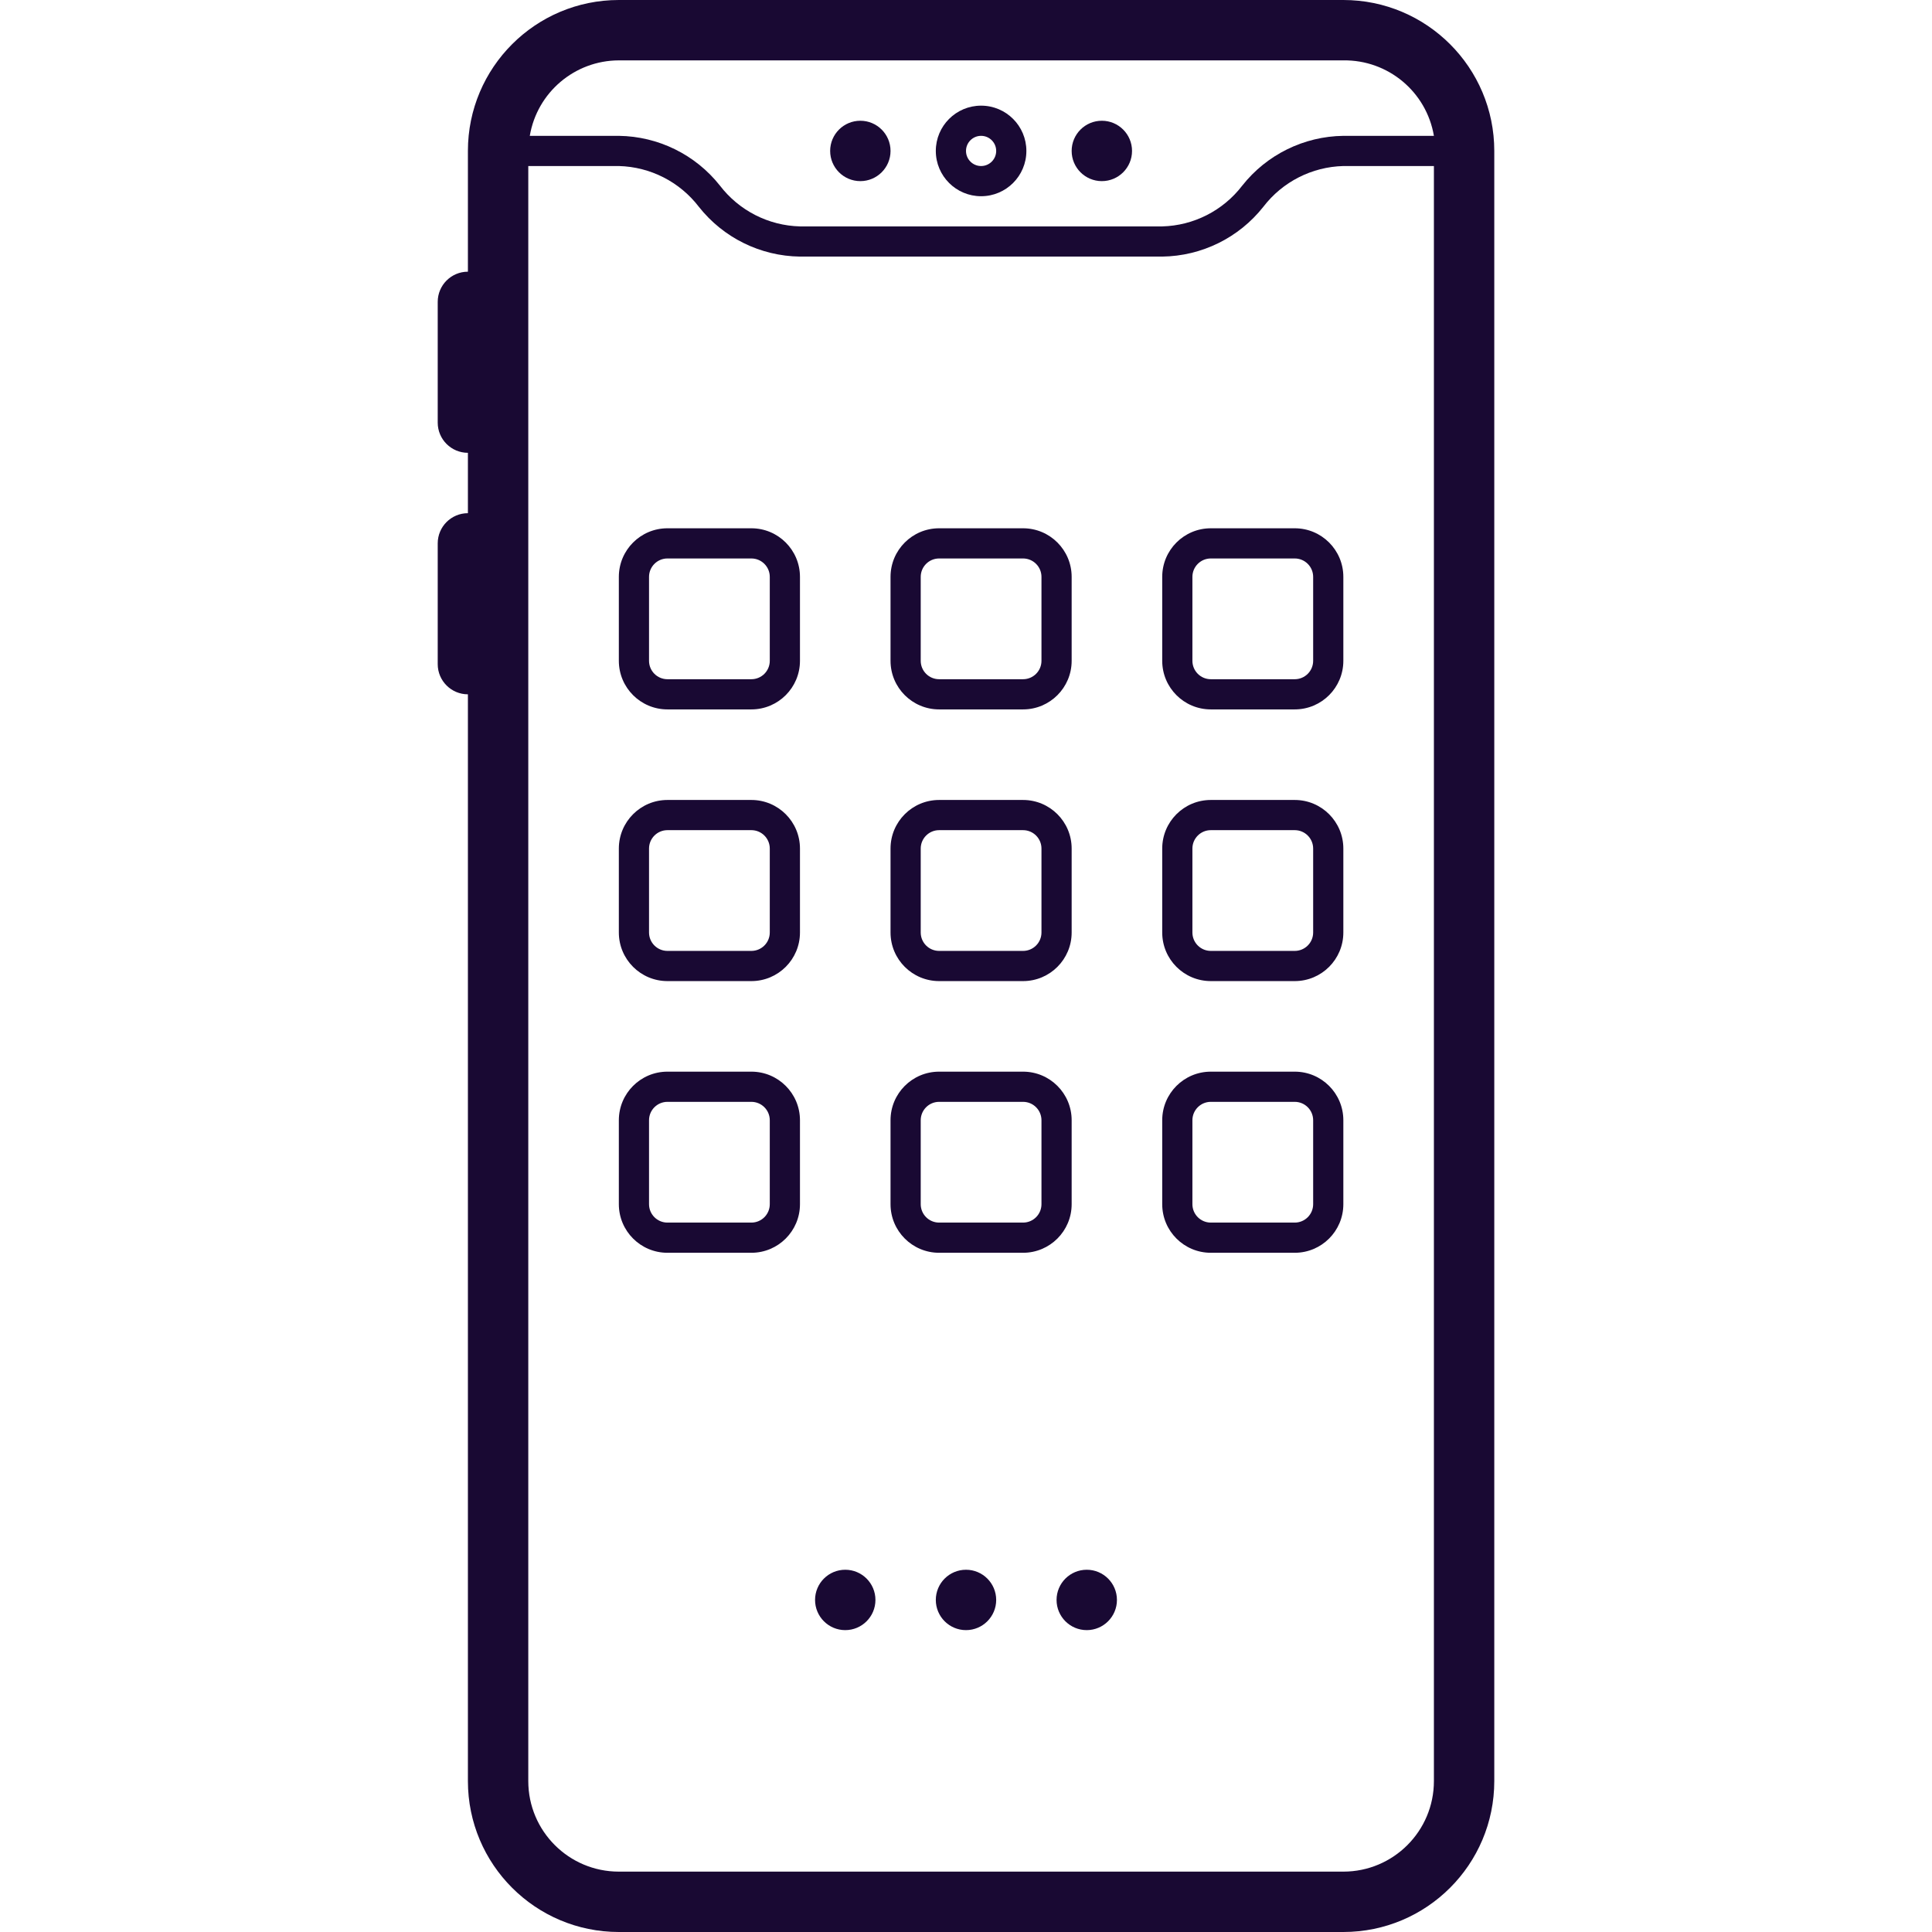
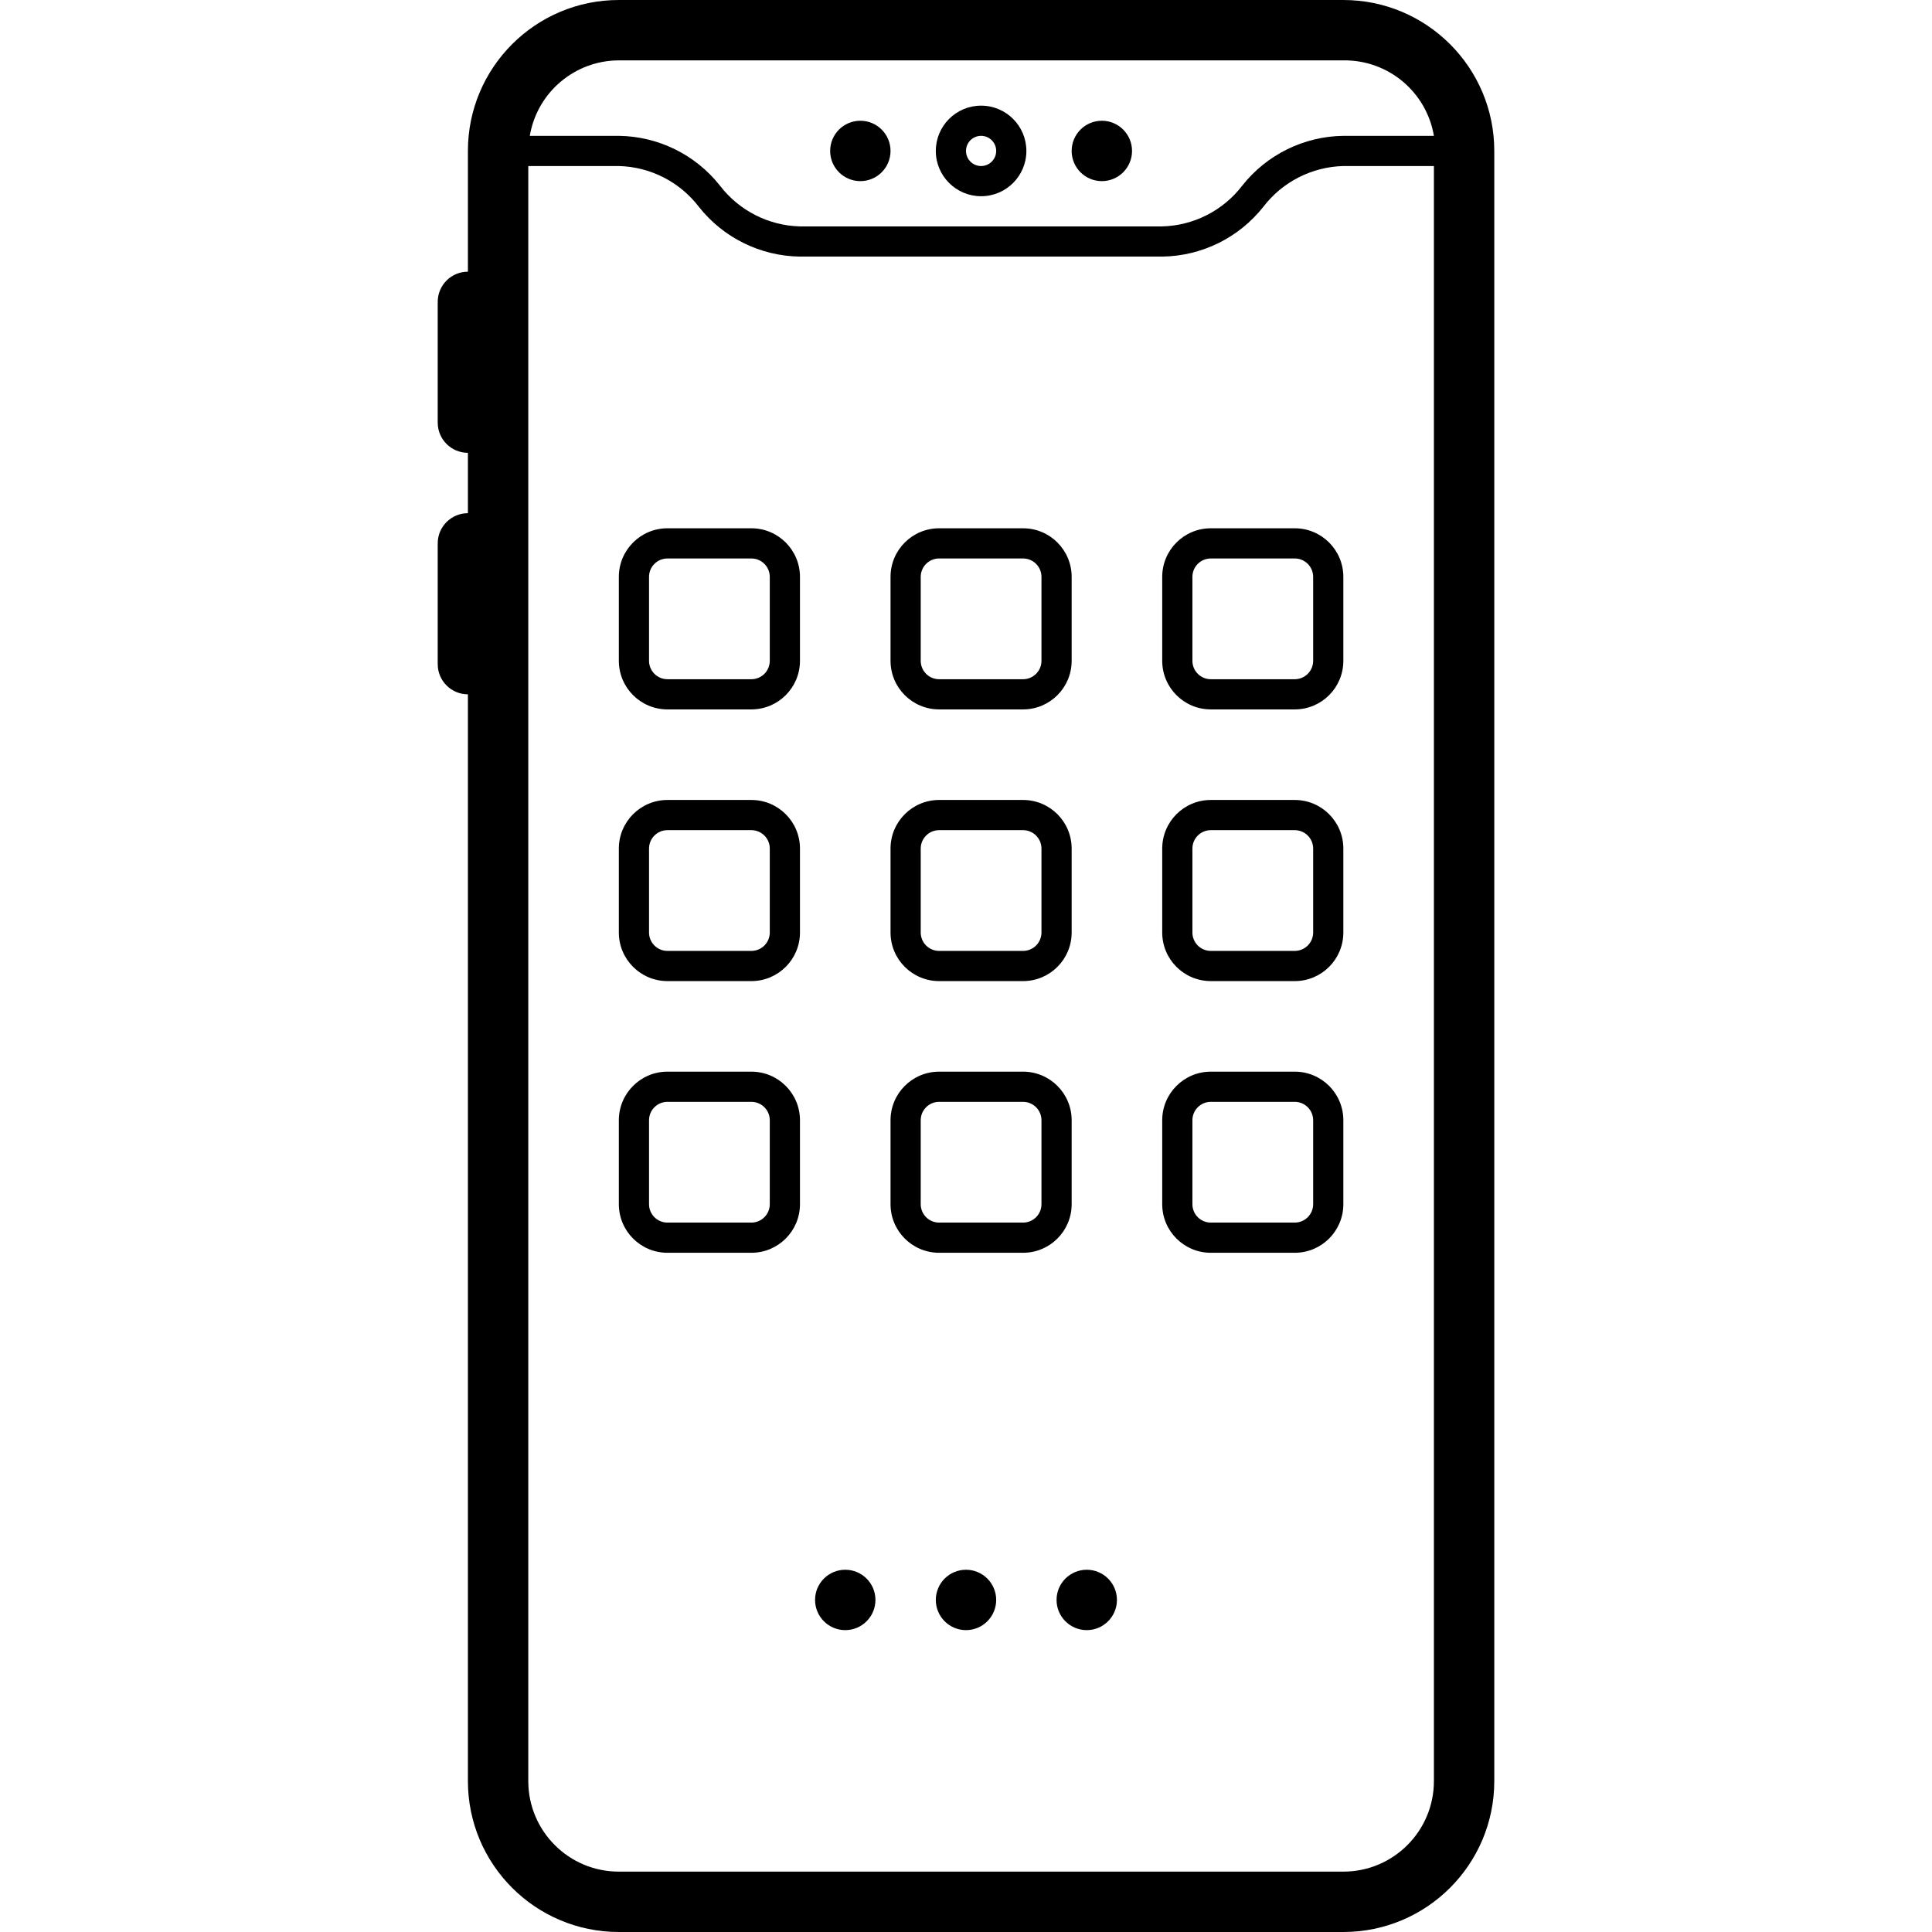
<svg xmlns="http://www.w3.org/2000/svg" data-name="Layer 1" id="Layer_1" viewBox="0 0 64 64">
  <defs>
-     <style>.cls-1{fill:#190933;}</style>
+     <style>.cls-1{}</style>
  </defs>
  <path class="cls-1" d="M14.5,18v4a1,1,0,0,0,1,1V59a5,5,0,0,0,5,5h24a5,5,0,0,0,5-5V5a5,5,0,0,0-5-5h-24a5,5,0,0,0-5,5V9a1,1,0,0,0-1,1v4a1,1,0,0,0,1,1v2A1,1,0,0,0,14.5,18Zm6-16h24a3,3,0,0,1,3,2.5h-3a4.34,4.34,0,0,0-3.35,1.65A3.45,3.45,0,0,1,38.5,7.5h-12a3.45,3.45,0,0,1-2.65-1.35A4.34,4.34,0,0,0,20.5,4.5H17.55A3,3,0,0,1,20.5,2Zm24,60h-24a3,3,0,0,1-3-3V5.5h3a3.45,3.45,0,0,1,2.65,1.35A4.34,4.34,0,0,0,26.5,8.5h12a4.34,4.34,0,0,0,3.35-1.65A3.45,3.45,0,0,1,44.5,5.5h3V59A3,3,0,0,1,44.5,62Z" />
  <path class="cls-1" d="M32.5,6.5A1.5,1.5,0,1,0,31,5,1.5,1.5,0,0,0,32.5,6.5Zm0-2A.5.5,0,1,1,32,5,.5.5,0,0,1,32.5,4.5Z" />
  <circle class="cls-1" cx="36.5" cy="5" r="1" />
  <circle class="cls-1" cx="28" cy="53" r="1" />
  <circle class="cls-1" cx="32" cy="53" r="1" />
  <circle class="cls-1" cx="36" cy="53" r="1" />
  <circle class="cls-1" cx="28.5" cy="5" r="1" />
  <path class="cls-1" d="M24.89,17.5H22.11a1.61,1.61,0,0,0-1.61,1.61v2.78a1.61,1.61,0,0,0,1.61,1.61h2.78a1.61,1.61,0,0,0,1.61-1.61V19.11A1.61,1.61,0,0,0,24.89,17.5Zm.61,4.39a.61.61,0,0,1-.61.61H22.11a.61.61,0,0,1-.61-.61V19.11a.61.61,0,0,1,.61-.61h2.78a.61.61,0,0,1,.61.61Z" />
  <path class="cls-1" d="M31.11,23.5h2.78a1.61,1.61,0,0,0,1.61-1.61V19.11a1.61,1.61,0,0,0-1.61-1.61H31.11a1.61,1.61,0,0,0-1.61,1.61v2.78A1.61,1.61,0,0,0,31.11,23.5Zm-.61-4.39a.61.61,0,0,1,.61-.61h2.78a.61.61,0,0,1,.61.61v2.78a.61.61,0,0,1-.61.61H31.11a.61.61,0,0,1-.61-.61Z" />
  <path class="cls-1" d="M42.89,17.5H40.11a1.61,1.61,0,0,0-1.61,1.61v2.78a1.61,1.61,0,0,0,1.61,1.61h2.78a1.61,1.61,0,0,0,1.61-1.61V19.11A1.61,1.61,0,0,0,42.89,17.5Zm.61,4.39a.61.61,0,0,1-.61.61H40.11a.61.61,0,0,1-.61-.61V19.11a.61.61,0,0,1,.61-.61h2.78a.61.61,0,0,1,.61.61Z" />
  <path class="cls-1" d="M24.89,26.5H22.11a1.61,1.61,0,0,0-1.61,1.61v2.78a1.61,1.61,0,0,0,1.61,1.61h2.78a1.61,1.61,0,0,0,1.61-1.61V28.11A1.61,1.61,0,0,0,24.89,26.5Zm.61,4.39a.61.61,0,0,1-.61.61H22.11a.61.61,0,0,1-.61-.61V28.11a.61.61,0,0,1,.61-.61h2.78a.61.61,0,0,1,.61.61Z" />
  <path class="cls-1" d="M31.11,32.5h2.78a1.61,1.61,0,0,0,1.61-1.61V28.11a1.61,1.61,0,0,0-1.61-1.61H31.11a1.61,1.61,0,0,0-1.61,1.61v2.78A1.61,1.61,0,0,0,31.11,32.5Zm-.61-4.39a.61.61,0,0,1,.61-.61h2.78a.61.61,0,0,1,.61.61v2.78a.61.61,0,0,1-.61.61H31.11a.61.61,0,0,1-.61-.61Z" />
  <path class="cls-1" d="M42.89,26.5H40.11a1.61,1.61,0,0,0-1.61,1.61v2.78a1.61,1.61,0,0,0,1.61,1.61h2.78a1.61,1.61,0,0,0,1.61-1.61V28.11A1.61,1.61,0,0,0,42.89,26.5Zm.61,4.39a.61.61,0,0,1-.61.61H40.11a.61.61,0,0,1-.61-.61V28.11a.61.61,0,0,1,.61-.61h2.78a.61.61,0,0,1,.61.61Z" />
  <path class="cls-1" d="M24.89,35.5H22.11a1.61,1.61,0,0,0-1.61,1.61v2.78a1.61,1.61,0,0,0,1.61,1.61h2.78a1.61,1.61,0,0,0,1.61-1.61V37.11A1.61,1.61,0,0,0,24.89,35.5Zm.61,4.39a.61.61,0,0,1-.61.61H22.11a.61.61,0,0,1-.61-.61V37.11a.61.61,0,0,1,.61-.61h2.78a.61.61,0,0,1,.61.61Z" />
  <path class="cls-1" d="M35.5,39.89V37.11a1.61,1.61,0,0,0-1.61-1.61H31.11a1.61,1.61,0,0,0-1.61,1.61v2.78a1.61,1.61,0,0,0,1.61,1.61h2.78A1.61,1.61,0,0,0,35.5,39.89Zm-1,0a.61.61,0,0,1-.61.61H31.11a.61.61,0,0,1-.61-.61V37.11a.61.61,0,0,1,.61-.61h2.78a.61.61,0,0,1,.61.61Z" />
  <path class="cls-1" d="M42.89,35.5H40.11a1.61,1.61,0,0,0-1.61,1.61v2.78a1.61,1.61,0,0,0,1.61,1.61h2.78a1.61,1.61,0,0,0,1.61-1.61V37.11A1.61,1.61,0,0,0,42.89,35.5Zm.61,4.39a.61.61,0,0,1-.61.61H40.11a.61.61,0,0,1-.61-.61V37.11a.61.61,0,0,1,.61-.61h2.78a.61.61,0,0,1,.61.61Z" />
</svg>
